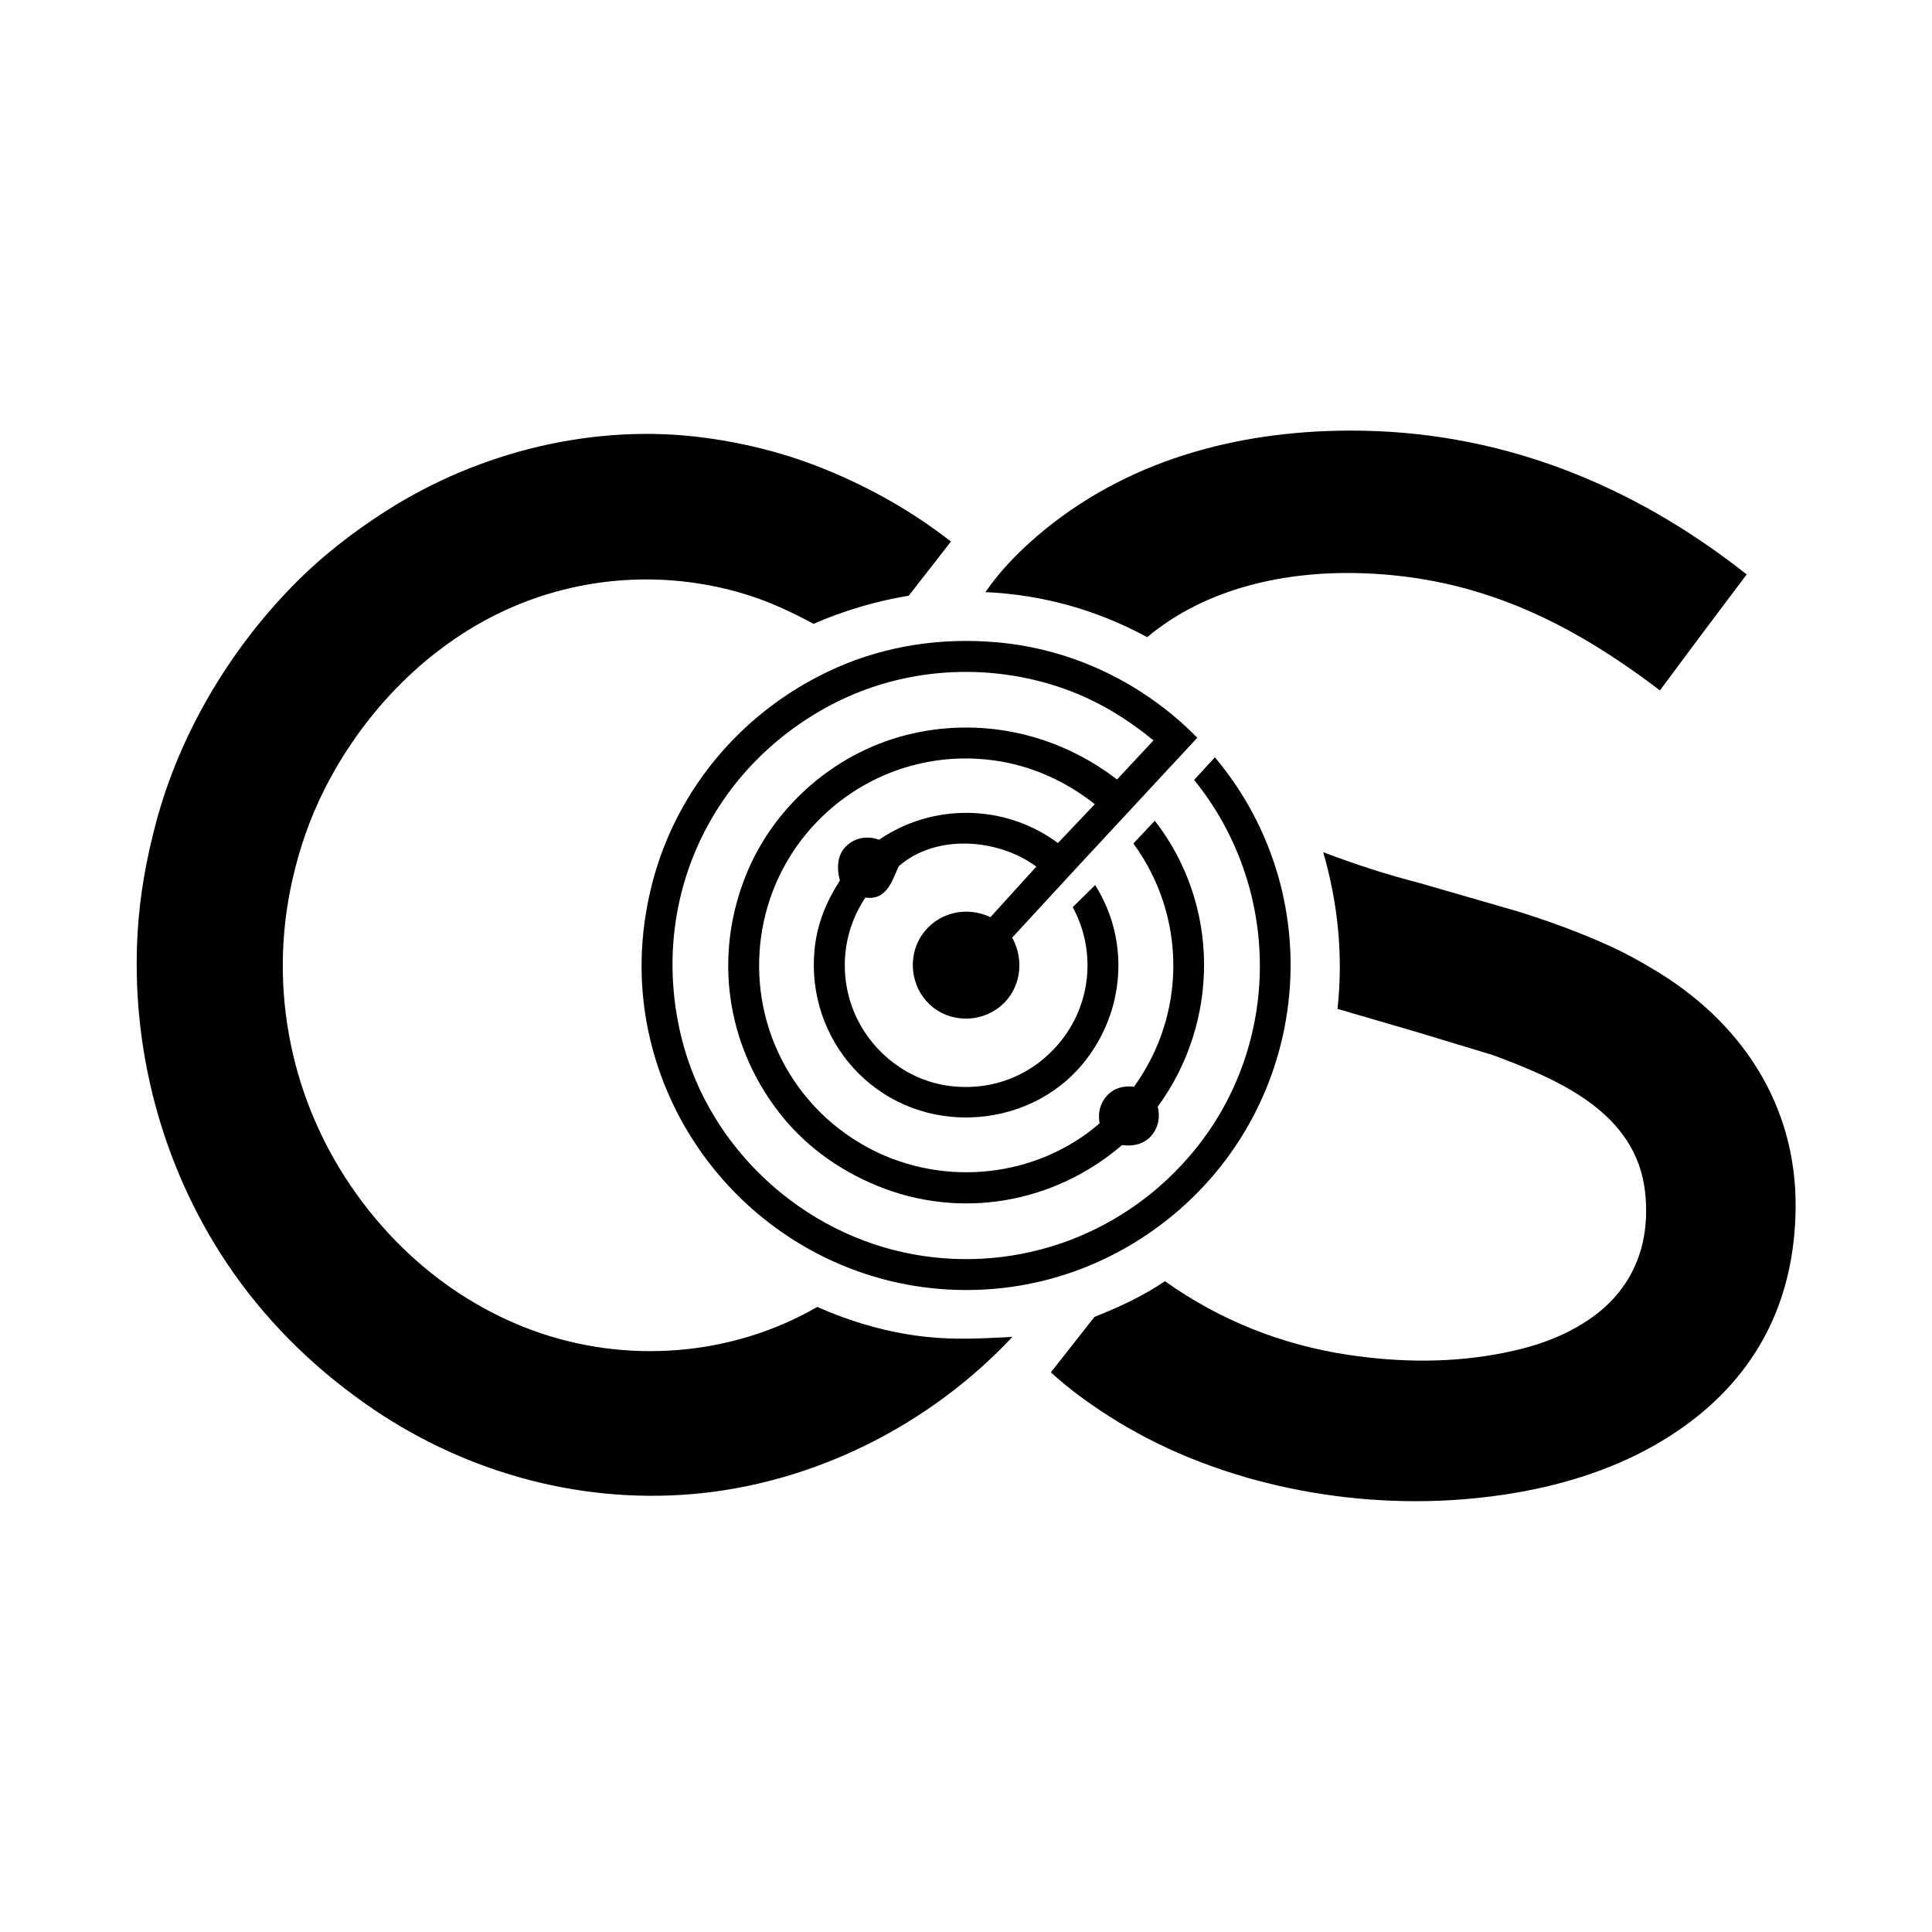
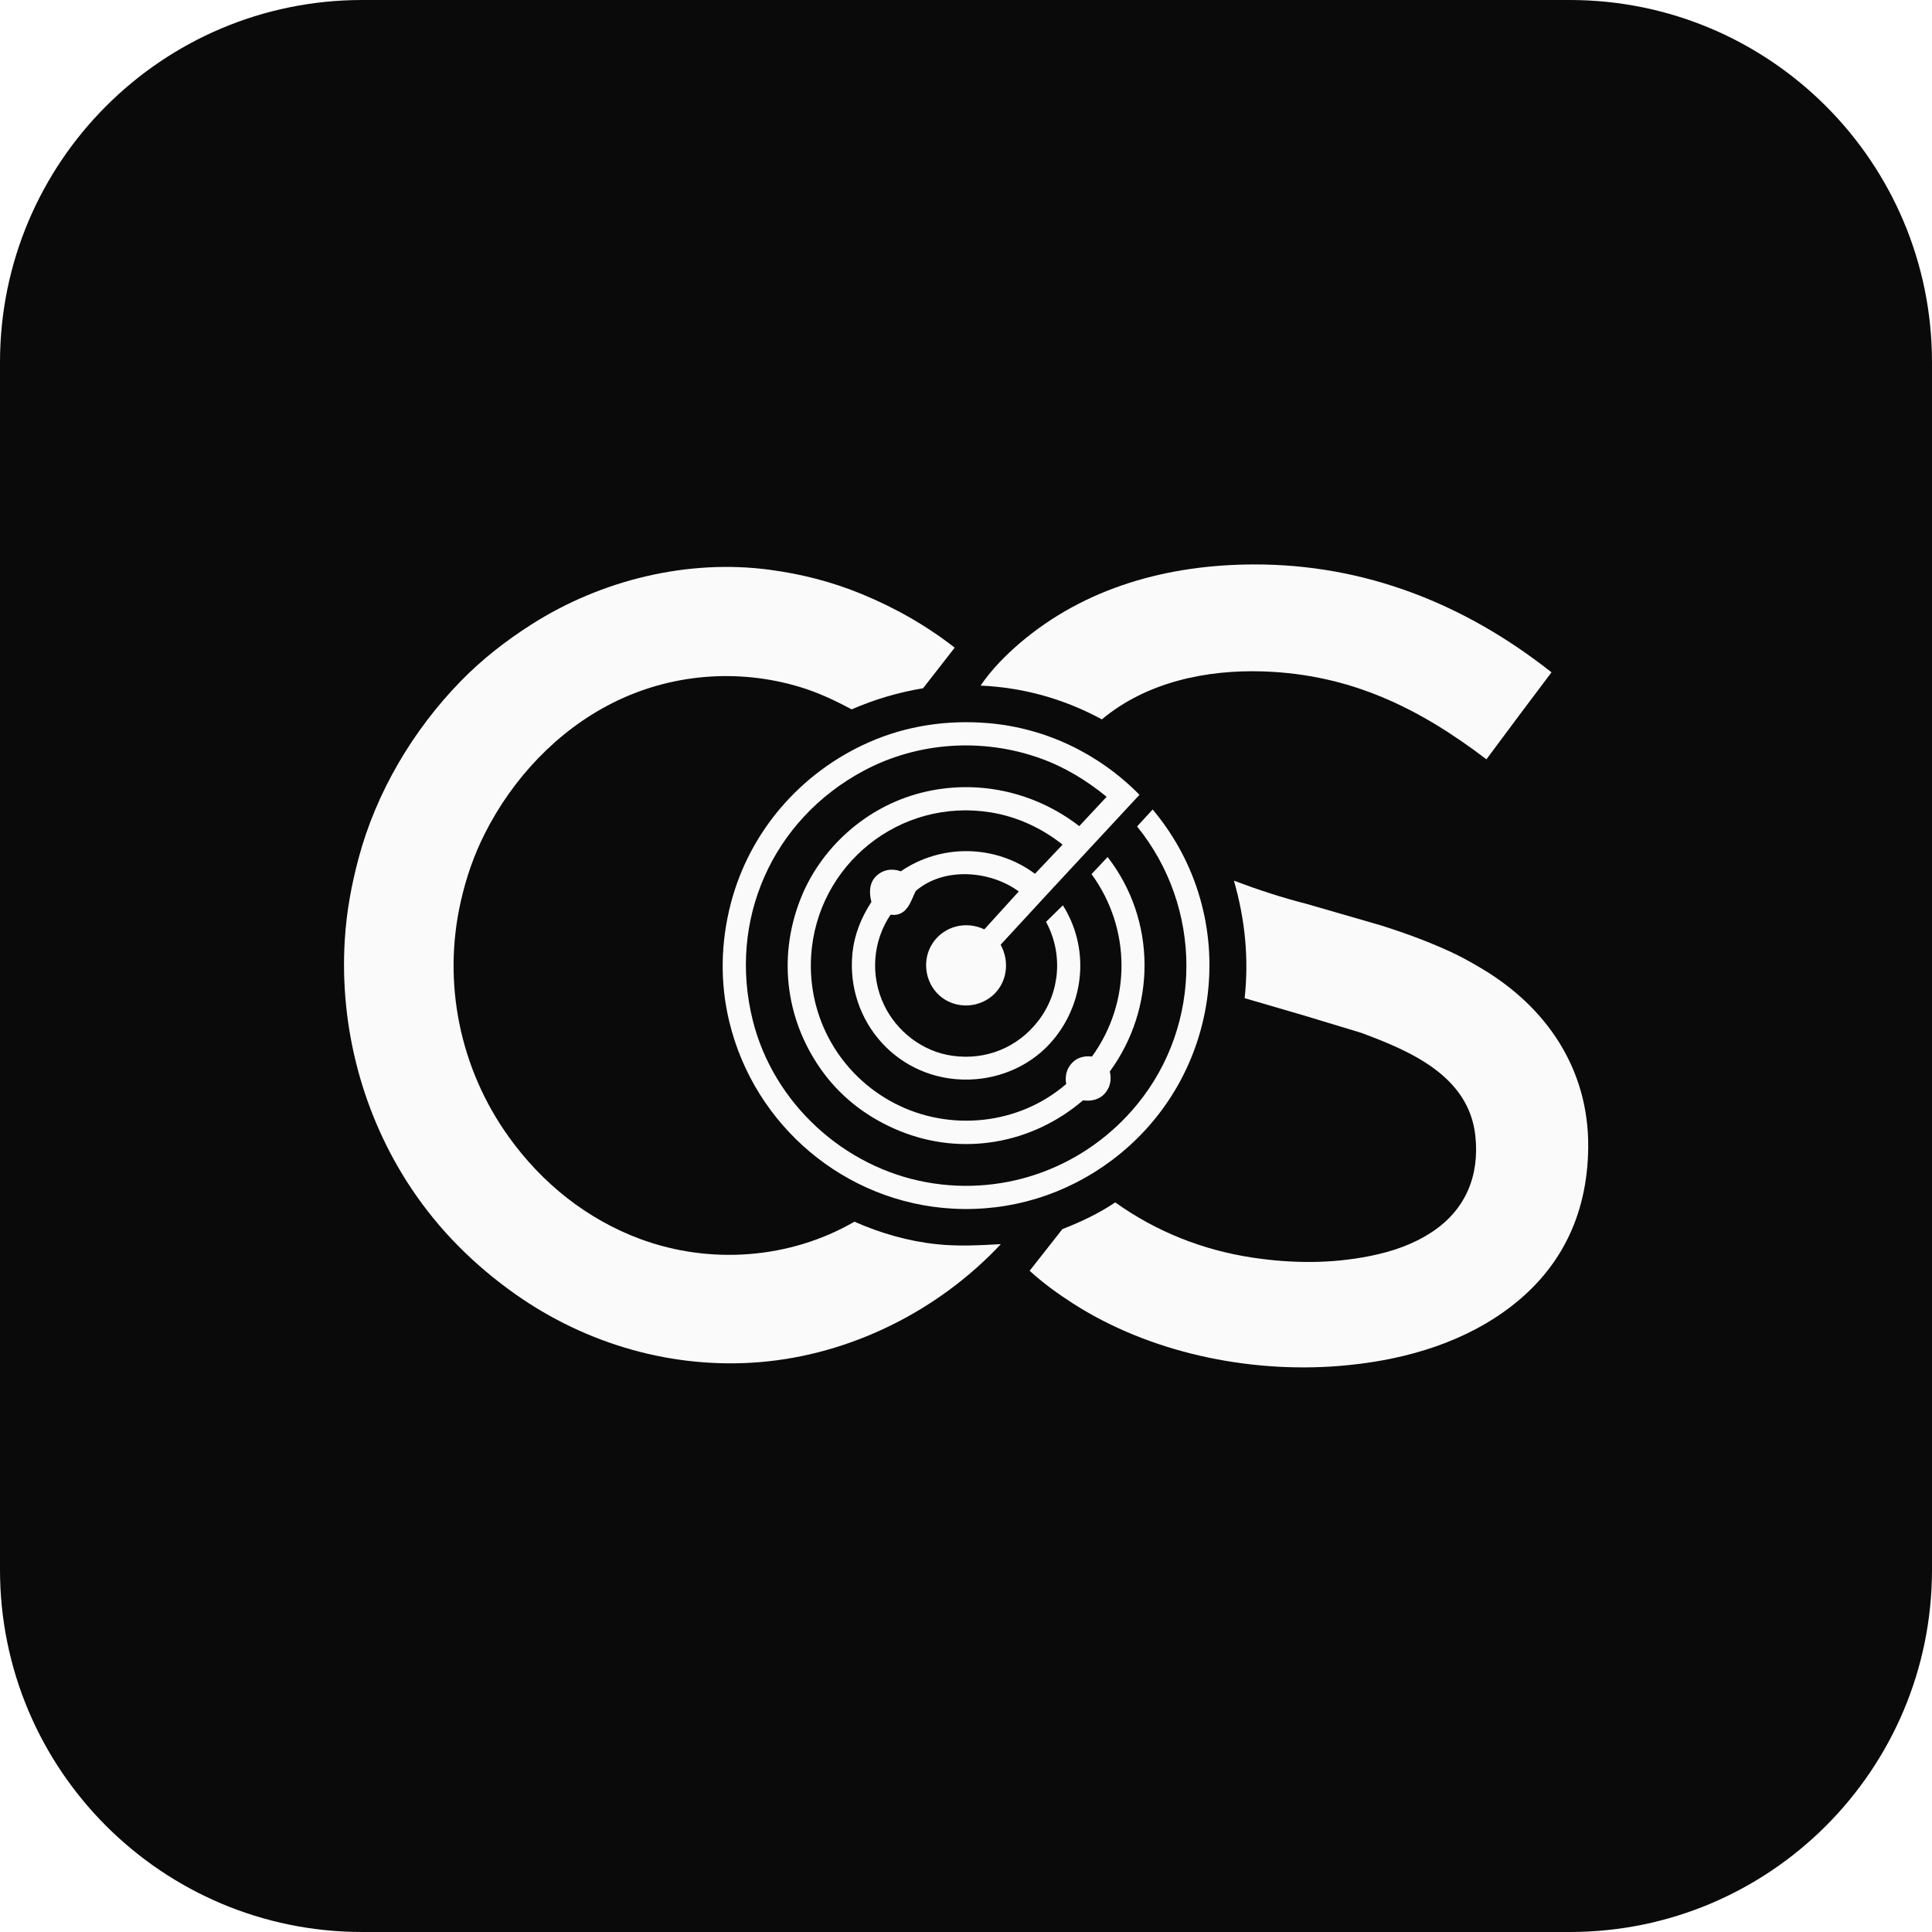
- <svg xmlns="http://www.w3.org/2000/svg" viewBox="0 0 1536 1536">
-   <path fill="#000" d="M423.29,1057.61c73.39,27.03,157.91,21.13,226.43-18.56,27.81,12.19,56.66,20.64,87.33,23.87,22.65,2.38,44.08,1.23,67.87-.08-66.43,70.96-159.31,117.02-255.01,125.04-92.42,7.74-184.22-18.8-259.71-72.07-43.39-30.62-80.98-68.05-110.52-112.52-51.31-77.25-75.89-170.48-70.2-263.06,1.82-29.67,7.02-57.88,14.6-86.33,18.65-70,57.7-135.89,108.18-187.69,22.72-23.31,47.86-42.92,75.34-60.42,73.79-46.98,165.41-69.45,252.43-57.8,33.74,4.51,65.9,12.76,97.27,25.66,35.6,14.64,68.23,33.16,98.73,56.89l-33.54,43.05c-26.27,4.38-51.1,11.69-75.71,22.37-17.76-9.51-35.36-17.84-54.95-23.75-65.88-19.89-137.14-13.95-198.62,17.02-58.64,29.53-105.98,80.25-135.29,138.4-11.67,23.16-19.73,46.63-25.44,71.78-19.66,86.59-1.01,177.29,50.58,249.4,35.41,49.48,82.97,87.65,140.22,108.82Z" />
-   <path fill="#000" d="M835.47,1091.06l34.68-44.12c19.42-7.64,38.04-16.24,56.04-28.35,43.59,31.05,92.81,50.62,145.66,58.55,41.63,6.25,83.08,6.56,124.29-1.7,23.69-4.75,45.72-12.22,65.76-25.44,35.69-23.53,50.6-59.63,46.03-101.95-6.85-63.44-68.56-89.71-120.95-109.19l-61.42-18.61-62.19-18.14c4.6-42.54.41-83.65-11.36-124.55,26.49,9.98,50.92,17.9,76.87,24.56l78.27,22.63c25.34,7.94,49.4,16.75,73.49,27.72,11.75,5.35,22.09,11.18,33.23,17.76,69.5,41.02,114.4,107.05,113.7,189.77-.62,73.23-30.17,132.61-89.82,174.85-50.75,35.94-113.07,52.29-174.82,57.18-96.03,7.61-200.84-14.28-282.1-66.66-15.98-10.33-30.52-20.79-45.39-34.31Z" />
-   <path fill="#000" d="M918.11,652.5c52.02,66.98,51.6,160.01,2.33,227.33,2.11,8.63.4,16.99-5.43,23.5-5.51,6.16-14.12,8.35-22.94,7.03-54.05,46.4-128.44,59.57-194.75,32.34-31.61-12.98-59.1-33.06-79.78-60.64-39.48-52.66-50.13-120.75-25.12-184.72,20.96-53.62,68.79-97.96,128.33-113.03,57.82-14.64,119.25-1.72,167.3,35.41l29.03-31.09c-21.37-17.44-44.53-31.62-70.77-40.95-61.21-21.75-129.77-17.19-186.98,13.46-96.59,51.74-144.01,158.38-117.29,264.79,21.95,87.4,96.24,155.48,184.54,171.39,84.31,15.19,169.11-16.74,223.18-82.98,69.26-84.85,69.2-208.42-.4-294.27l16.51-17.98c95.31,113.49,75.03,283.5-43.72,372.17-48.14,35.94-106.77,54.33-168.27,50.95-113.87-6.26-210.24-87.64-236.87-198.42-9.92-41.28-9.07-83.78,1.65-125.01,19.88-76.48,74.23-139.04,146.46-170.97,39.84-17.61,83.47-23.98,127.14-20.19,60.52,5.25,116.93,32.46,159.63,75.9l-94.52,101.82-52.66,57.11c10.15,18.31,6.69,41.4-9.37,54.62-16.47,13.55-40.71,12.86-55.92-1.19s-18.3-38.03-6.57-55.37c12.09-17.85,35.03-23.6,54.58-14.35l36.52-40.2c-30.29-22.26-79.54-26.29-109.27-.42-4.91,9.4-8.65,27.64-26.65,25.07-18.65,27.57-22.13,64.31-6.6,96.31,13.17,27.15,40.12,48.86,72.51,53.3,35.29,4.83,68.73-8.72,90.57-36.92,23.32-30.11,26.66-71.32,8.33-105.09l17.84-17.55c28.12,44.55,23.65,101.7-9.99,142.31-21.97,26.53-55.03,41.58-89.62,42.41-74.65,1.78-130.52-61.41-123.47-133.5,1.98-20.29,9.31-38.08,20.13-54.81-2.45-9.12-2.46-19.89,4.72-27.04s16.82-8.86,26.48-5.42c42.52-29.19,100.11-28.62,142.17,2.64l29.28-30.9c-22.19-17.65-48.32-29.64-75.9-34.15-96.38-15.77-184.61,55.16-190.64,152.16-4.05,65.12,30.39,126.11,88.59,156.28s131.42,22.97,181.77-20.53c-1.54-8.64.53-16.26,6.08-22.23s13.02-7.8,21.31-6.93c41.77-57.8,41.72-135.55-.52-193.34l17.01-18.1Z" />
-   <path fill="#000" d="M1319.67,548.91c-72.01-54.84-144.4-90.07-236.62-93.18-60.12-2.02-123.94,11.37-171.02,50.86-39.67-21.55-82.63-33.75-128.57-35.84,11.87-17.31,25.86-31.44,41.49-44.95,69.62-59.37,157.39-83.24,248.06-83.47,117.9-.3,223.8,41.8,315.66,114.36l-34.82,46.31-34.19,45.92Z" />
+ <svg xmlns="http://www.w3.org/2000/svg" viewBox="0 0 512 512">
+   <rect width="512" height="512" rx="96" fill="#0a0a0a" />
+   <g transform="translate(64 64) scale(0.25)">
+     <path fill="#fafafa" d="M423.29,1057.61c73.39,27.03,157.91,21.13,226.43-18.56,27.81,12.19,56.66,20.64,87.33,23.87,22.65,2.38,44.08,1.23,67.87-.08-66.43,70.96-159.31,117.02-255.01,125.04-92.42,7.74-184.22-18.8-259.71-72.07-43.39-30.62-80.98-68.05-110.52-112.52-51.31-77.25-75.89-170.48-70.2-263.06,1.82-29.67,7.02-57.88,14.6-86.33,18.65-70,57.7-135.89,108.18-187.69,22.72-23.31,47.86-42.92,75.34-60.42,73.79-46.98,165.41-69.45,252.43-57.8,33.74,4.51,65.9,12.76,97.27,25.66,35.6,14.64,68.23,33.16,98.73,56.89l-33.54,43.05c-26.27,4.38-51.1,11.69-75.71,22.37-17.76-9.51-35.36-17.84-54.95-23.75-65.88-19.89-137.14-13.95-198.62,17.02-58.64,29.53-105.98,80.25-135.29,138.4-11.67,23.16-19.73,46.63-25.44,71.78-19.66,86.59-1.01,177.29,50.58,249.4,35.41,49.48,82.97,87.65,140.22,108.82Z" />
+     <path fill="#fafafa" d="M835.47,1091.06l34.68-44.12c19.42-7.64,38.04-16.24,56.04-28.35,43.59,31.05,92.81,50.62,145.66,58.55,41.63,6.25,83.08,6.56,124.29-1.7,23.69-4.75,45.72-12.22,65.76-25.44,35.69-23.53,50.6-59.63,46.03-101.95-6.85-63.44-68.56-89.71-120.95-109.19l-61.42-18.61-62.19-18.14c4.6-42.54.41-83.65-11.36-124.55,26.49,9.98,50.92,17.9,76.87,24.56l78.27,22.63c25.34,7.94,49.4,16.75,73.49,27.72,11.75,5.35,22.09,11.18,33.23,17.76,69.5,41.02,114.4,107.05,113.7,189.77-.62,73.23-30.17,132.61-89.82,174.85-50.75,35.94-113.07,52.29-174.82,57.18-96.03,7.61-200.84-14.28-282.1-66.66-15.98-10.33-30.52-20.79-45.39-34.31Z" />
+     <path fill="#fafafa" d="M918.11,652.5c52.02,66.98,51.6,160.01,2.33,227.33,2.11,8.63.4,16.99-5.43,23.5-5.51,6.16-14.12,8.35-22.94,7.03-54.05,46.4-128.44,59.57-194.75,32.34-31.61-12.98-59.1-33.06-79.78-60.64-39.48-52.66-50.13-120.75-25.12-184.72,20.96-53.62,68.79-97.96,128.33-113.03,57.82-14.64,119.25-1.72,167.3,35.41l29.03-31.09c-21.37-17.44-44.53-31.62-70.77-40.95-61.21-21.75-129.77-17.19-186.98,13.46-96.59,51.74-144.01,158.38-117.29,264.79,21.95,87.4,96.24,155.48,184.54,171.39,84.31,15.19,169.11-16.74,223.18-82.98,69.26-84.85,69.2-208.42-.4-294.27l16.51-17.98c95.31,113.49,75.03,283.5-43.72,372.17-48.14,35.94-106.77,54.33-168.27,50.95-113.87-6.26-210.24-87.64-236.87-198.42-9.92-41.28-9.07-83.78,1.65-125.01,19.88-76.48,74.23-139.04,146.46-170.97,39.84-17.61,83.47-23.98,127.14-20.19,60.52,5.25,116.93,32.46,159.63,75.9l-94.52,101.82-52.66,57.11c10.15,18.31,6.69,41.4-9.37,54.62-16.47,13.55-40.71,12.86-55.92-1.19s-18.3-38.03-6.57-55.37c12.09-17.85,35.03-23.6,54.58-14.35l36.52-40.2c-30.29-22.26-79.54-26.29-109.27-.42-4.91,9.4-8.65,27.64-26.65,25.07-18.65,27.57-22.13,64.31-6.6,96.31,13.17,27.15,40.12,48.86,72.51,53.3,35.29,4.83,68.73-8.72,90.57-36.92,23.32-30.11,26.66-71.32,8.33-105.09l17.84-17.55c28.12,44.55,23.65,101.7-9.99,142.31-21.97,26.53-55.03,41.58-89.62,42.41-74.65,1.78-130.52-61.41-123.47-133.5,1.98-20.29,9.31-38.08,20.13-54.81-2.45-9.12-2.46-19.89,4.72-27.04s16.82-8.86,26.48-5.42c42.52-29.19,100.11-28.62,142.17,2.64l29.28-30.9c-22.19-17.65-48.32-29.64-75.9-34.15-96.38-15.77-184.61,55.16-190.64,152.16-4.05,65.12,30.39,126.11,88.59,156.28s131.42,22.97,181.77-20.53c-1.54-8.64.53-16.26,6.08-22.23s13.02-7.8,21.31-6.93c41.77-57.8,41.72-135.55-.52-193.34l17.01-18.1Z" />
+     <path fill="#fafafa" d="M1319.67,548.91c-72.01-54.84-144.4-90.07-236.62-93.18-60.12-2.02-123.94,11.37-171.02,50.86-39.67-21.55-82.63-33.75-128.57-35.84,11.87-17.31,25.86-31.44,41.49-44.95,69.62-59.37,157.39-83.24,248.06-83.47,117.9-.3,223.8,41.8,315.66,114.36l-34.82,46.31-34.19,45.92Z" />
+   </g>
</svg>
